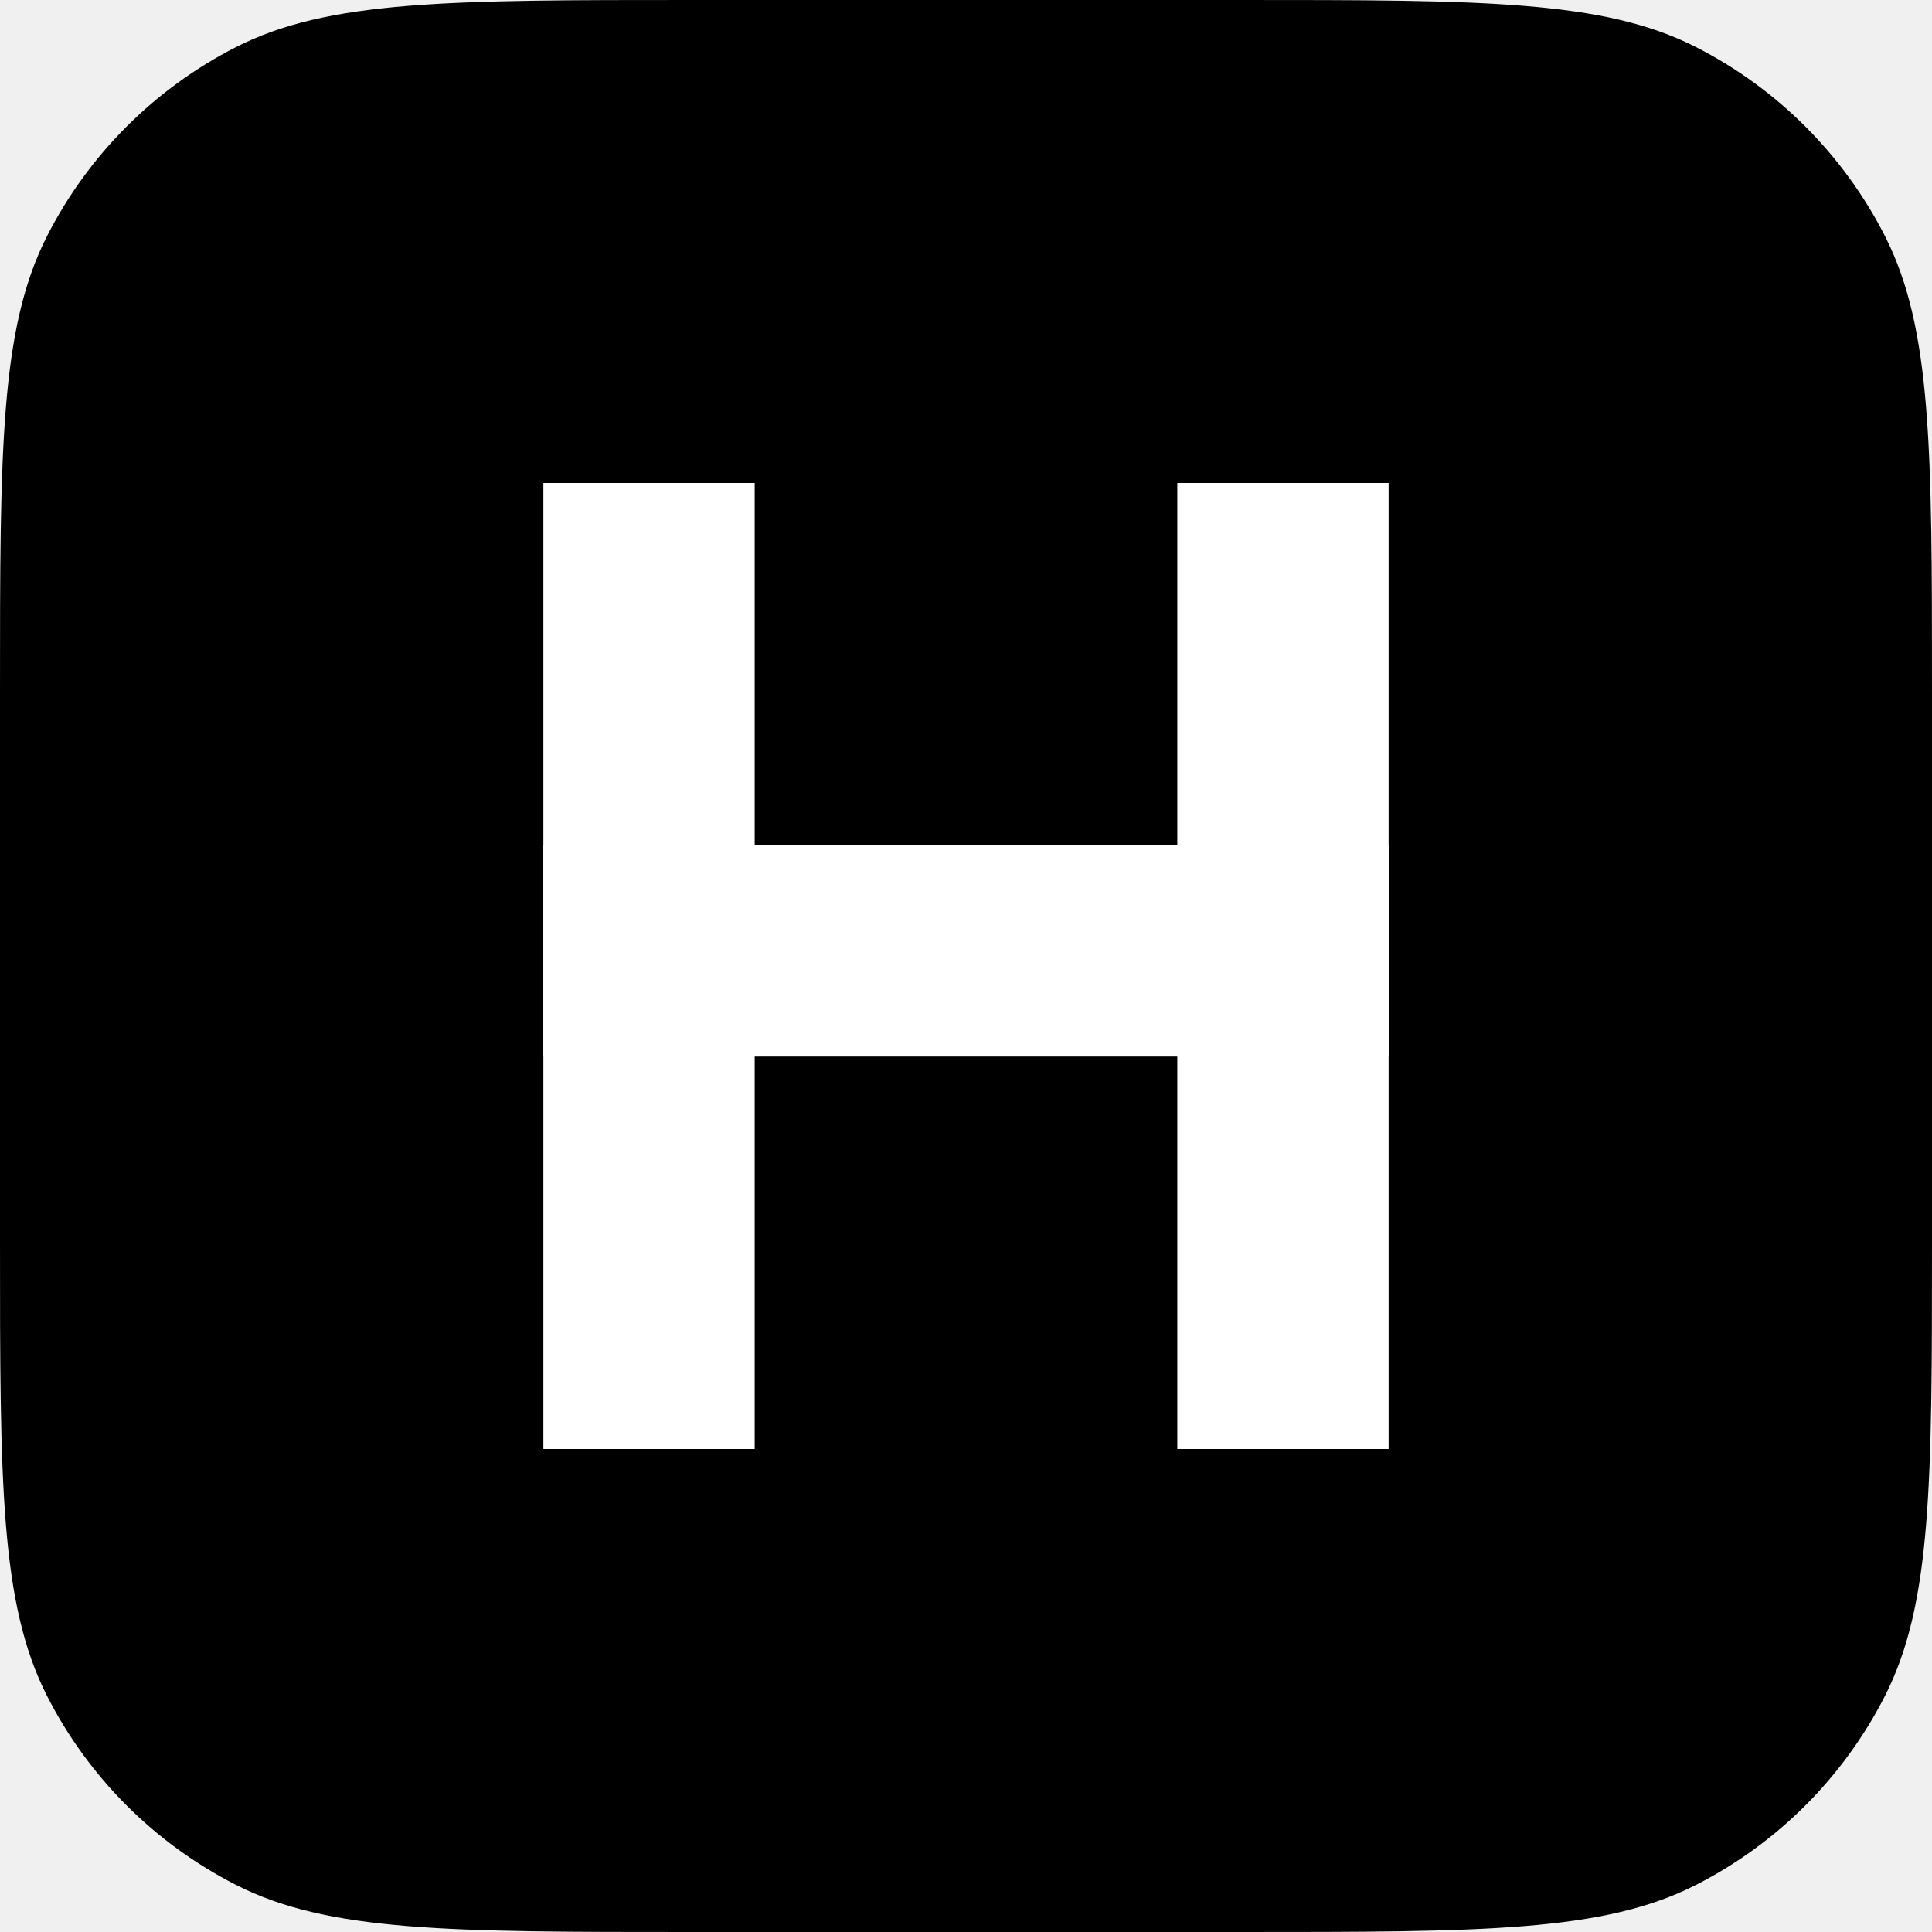
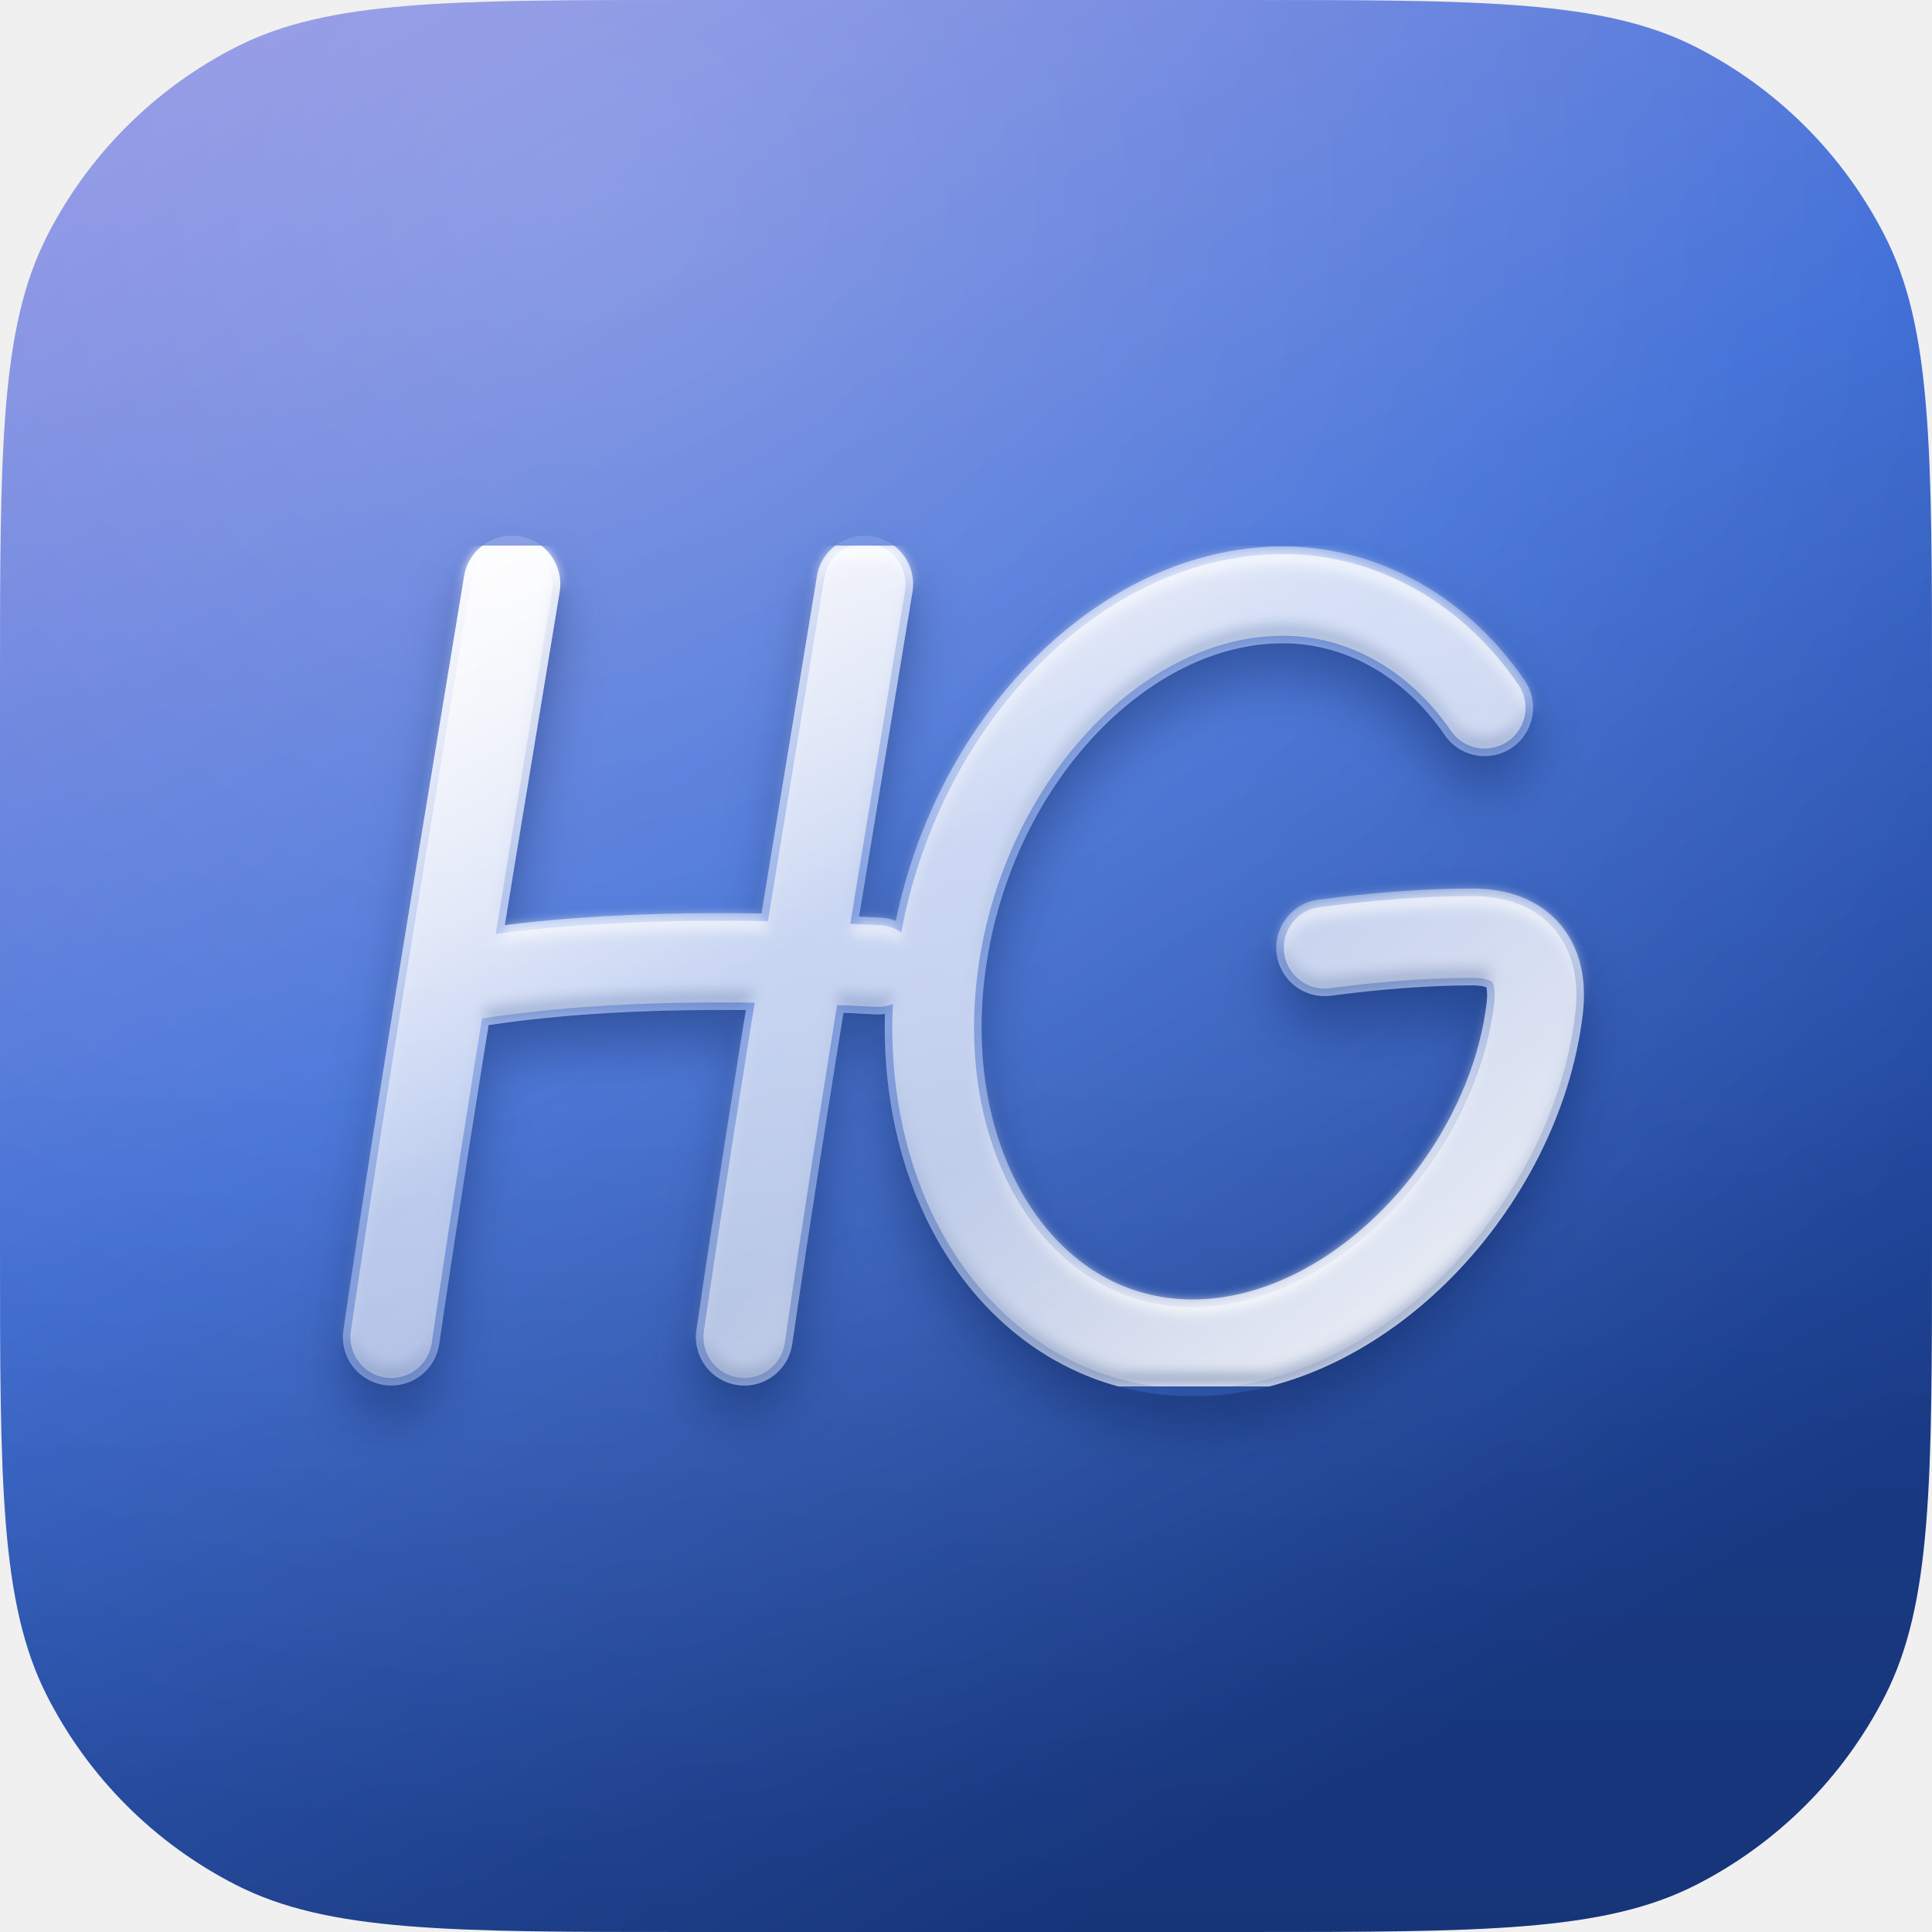
- <svg xmlns="http://www.w3.org/2000/svg" viewBox="0 0 64 64" width="64" height="64">
-   <path d="M 22.907 0 L 41.093 0 c 8.018 0 12.028 0 15.09 1.56 a 14.317 14.317 0 0 1 6.257 6.257 c 1.56 3.062 1.56 7.071 1.56 15.09 L 64 41.093 c 0 8.018 0 12.028 -1.56 15.09 a 14.317 14.317 0 0 1 -6.257 6.257 c -3.062 1.56 -7.071 1.56 -15.09 1.56 L 22.907 64 c -8.018 0 -12.028 0 -15.09 -1.56 a 14.317 14.317 0 0 1 -6.257 -6.257 c -1.56 -3.062 -1.56 -7.071 -1.56 -15.09 L 0 22.907 c 0 -8.018 0 -12.028 1.56 -15.09 a 14.317 14.317 0 0 1 6.257 -6.257 c 3.062 -1.56 7.071 -1.56 15.09 -1.56 Z" fill="#000" />
-   <rect x="18" y="16" width="7" height="32" fill="#fff" />
-   <rect x="39" y="16" width="7" height="32" fill="#fff" />
-   <rect x="18" y="28" width="28" height="7" fill="#fff" />
+ <svg xmlns="http://www.w3.org/2000/svg" viewBox="0 0 1024 1024" width="1024" height="1024">
+   <defs>
+     <clipPath id="sq">
+       <path d="M 366.51 0 L 657.49 0 c 128.287 0 192.44 0 241.439 24.965 a 229.069 229.069 0 0 1 100.106 100.106 c 24.965 48.998 24.965 113.142 24.965 241.439 L 1024 657.49 c 0 128.287 0 192.44 -24.965 241.439 a 229.069 229.069 0 0 1 -100.106 100.106 c -48.998 24.965 -113.142 24.965 -241.439 24.965 L 366.51 1024 c -128.287 0 -192.44 0 -241.439 -24.965 a 229.069 229.069 0 0 1 -100.106 -100.106 c -24.965 -48.998 -24.965 -113.142 -24.965 -241.439 L 0 366.51 c 0 -128.287 0 -192.44 24.965 -241.439 a 229.069 229.069 0 0 1 100.106 -100.106 c 48.998 -24.965 113.142 -24.965 241.439 -24.965 Z" />
+     </clipPath>
+     <path id="hg" d="M271.3,309.6 C249.8,440.7 226.6,577.6 207.4,708.7 M458.3,309.6 C436.9,440.7 413.6,577.6 394.5,708.7 M239.1,520.6 C309.1,508.0 388.9,508.0 465.4,512.0 M786.9,375.1 C761.4,337.8 722.4,315.3 680.0,315.3 C591.9,315.3 509.6,404.6 496.4,514.9 C483.2,625.1 544.0,714.4 632.1,714.4 C720.3,714.4 802.5,625.1 813.4,534.8 C816.6,508.0 803.1,496.6 780.3,496.6 C755.2,496.6 727.6,498.9 702.1,502.3" fill="none" stroke-linecap="round" stroke-linejoin="round" />
+     <mask id="recorte">
+       <use href="#hg" stroke="#fff" stroke-width="51.322" />
+     </mask>
+     <linearGradient id="fundo" x1="0" y1="0" x2="0.55" y2="1">
+       <stop offset="0" stop-color="#8c8ee3" />
+       <stop offset="0.52" stop-color="#3b6bd6" />
+       <stop offset="1" stop-color="#1a3d8c" />
+     </linearGradient>
+     <radialGradient id="foco" cx="0.3" cy="0.1" r="0.85">
+       <stop offset="0" stop-color="#fff" stop-opacity="0.22" />
+       <stop offset="1" stop-color="#fff" stop-opacity="0" />
+     </radialGradient>
+     <linearGradient id="penumbra" x1="0" y1="0" x2="0" y2="1">
+       <stop offset="0.55" stop-color="#000" stop-opacity="0" />
+       <stop offset="1" stop-color="#000" stop-opacity="0.14" />
+     </linearGradient>
+     <linearGradient id="aro" x1="0" y1="0" x2="1" y2="1">
+       <stop offset="0" stop-color="#fff" stop-opacity="1" />
+       <stop offset="0.42" stop-color="#fff" stop-opacity="0.3" />
+       <stop offset="0.62" stop-color="#fff" stop-opacity="0.34" />
+       <stop offset="1" stop-color="#fff" stop-opacity="0.92" />
+     </linearGradient>
+     <linearGradient id="corpo" x1="0" y1="0" x2="0" y2="1">
+       <stop offset="0" stop-color="#fff" stop-opacity="0.66" />
+       <stop offset="1" stop-color="#fff" stop-opacity="0.44" />
+     </linearGradient>
+     <linearGradient id="brilho" x1="0" y1="0" x2="0.35" y2="1">
+       <stop offset="0" stop-color="#fff" stop-opacity="0.38" />
+       <stop offset="0.55" stop-color="#fff" stop-opacity="0" />
+     </linearGradient>
+     <filter id="sombra" x="-20%" y="-20%" width="140%" height="160%" color-interpolation-filters="sRGB">
+       <feGaussianBlur in="SourceAlpha" stdDeviation="14" result="difusa" />
+       <feOffset in="difusa" dy="18" result="deslocada" />
+       <feFlood flood-color="#0a1e50" flood-opacity="0.38" />
+       <feComposite in2="deslocada" operator="in" result="sombra" />
+       <feComposite in="sombra" in2="SourceAlpha" operator="out" />
+     </filter>
+     <filter id="bisel" x="-5%" y="-5%" width="110%" height="110%" color-interpolation-filters="sRGB">
+       <feOffset in="SourceAlpha" dy="7" result="baixo" />
+       <feComposite in="baixo" in2="SourceAlpha" operator="arithmetic" k2="-1" k3="1" result="topo" />
+       <feGaussianBlur in="topo" stdDeviation="2.5" result="topo-suave" />
+       <feFlood flood-color="#fff" flood-opacity="0.9" />
+       <feComposite in2="topo-suave" operator="in" result="luz" />
+       <feOffset in="SourceAlpha" dy="-7" result="cima" />
+       <feComposite in="cima" in2="SourceAlpha" operator="arithmetic" k2="-1" k3="1" result="fundo-faixa" />
+       <feGaussianBlur in="fundo-faixa" stdDeviation="3" result="fundo-suave" />
+       <feFlood flood-color="#0b2a6b" flood-opacity="0.34" />
+       <feComposite in2="fundo-suave" operator="in" result="sombra-borda" />
+       <feMerge>
+         <feMergeNode in="SourceGraphic" />
+         <feMergeNode in="luz" />
+         <feMergeNode in="sombra-borda" />
+       </feMerge>
+     </filter>
+   </defs>
+   <g clip-path="url(#sq)">
+     <rect width="1024" height="1024" fill="url(#fundo)" />
+     <rect width="1024" height="1024" fill="url(#foco)" />
+     <rect width="1024" height="1024" fill="url(#penumbra)" />
+     <use href="#hg" stroke="#000" stroke-width="51.322" filter="url(#sombra)" />
+     <g filter="url(#bisel)">
+       <use href="#hg" stroke="url(#aro)" stroke-width="51.322" />
+       <use href="#hg" stroke="url(#corpo)" stroke-width="43.322" />
+     </g>
+     <g mask="url(#recorte)">
+       <rect width="1024" height="1024" fill="url(#brilho)" />
+     </g>
+   </g>
</svg>
